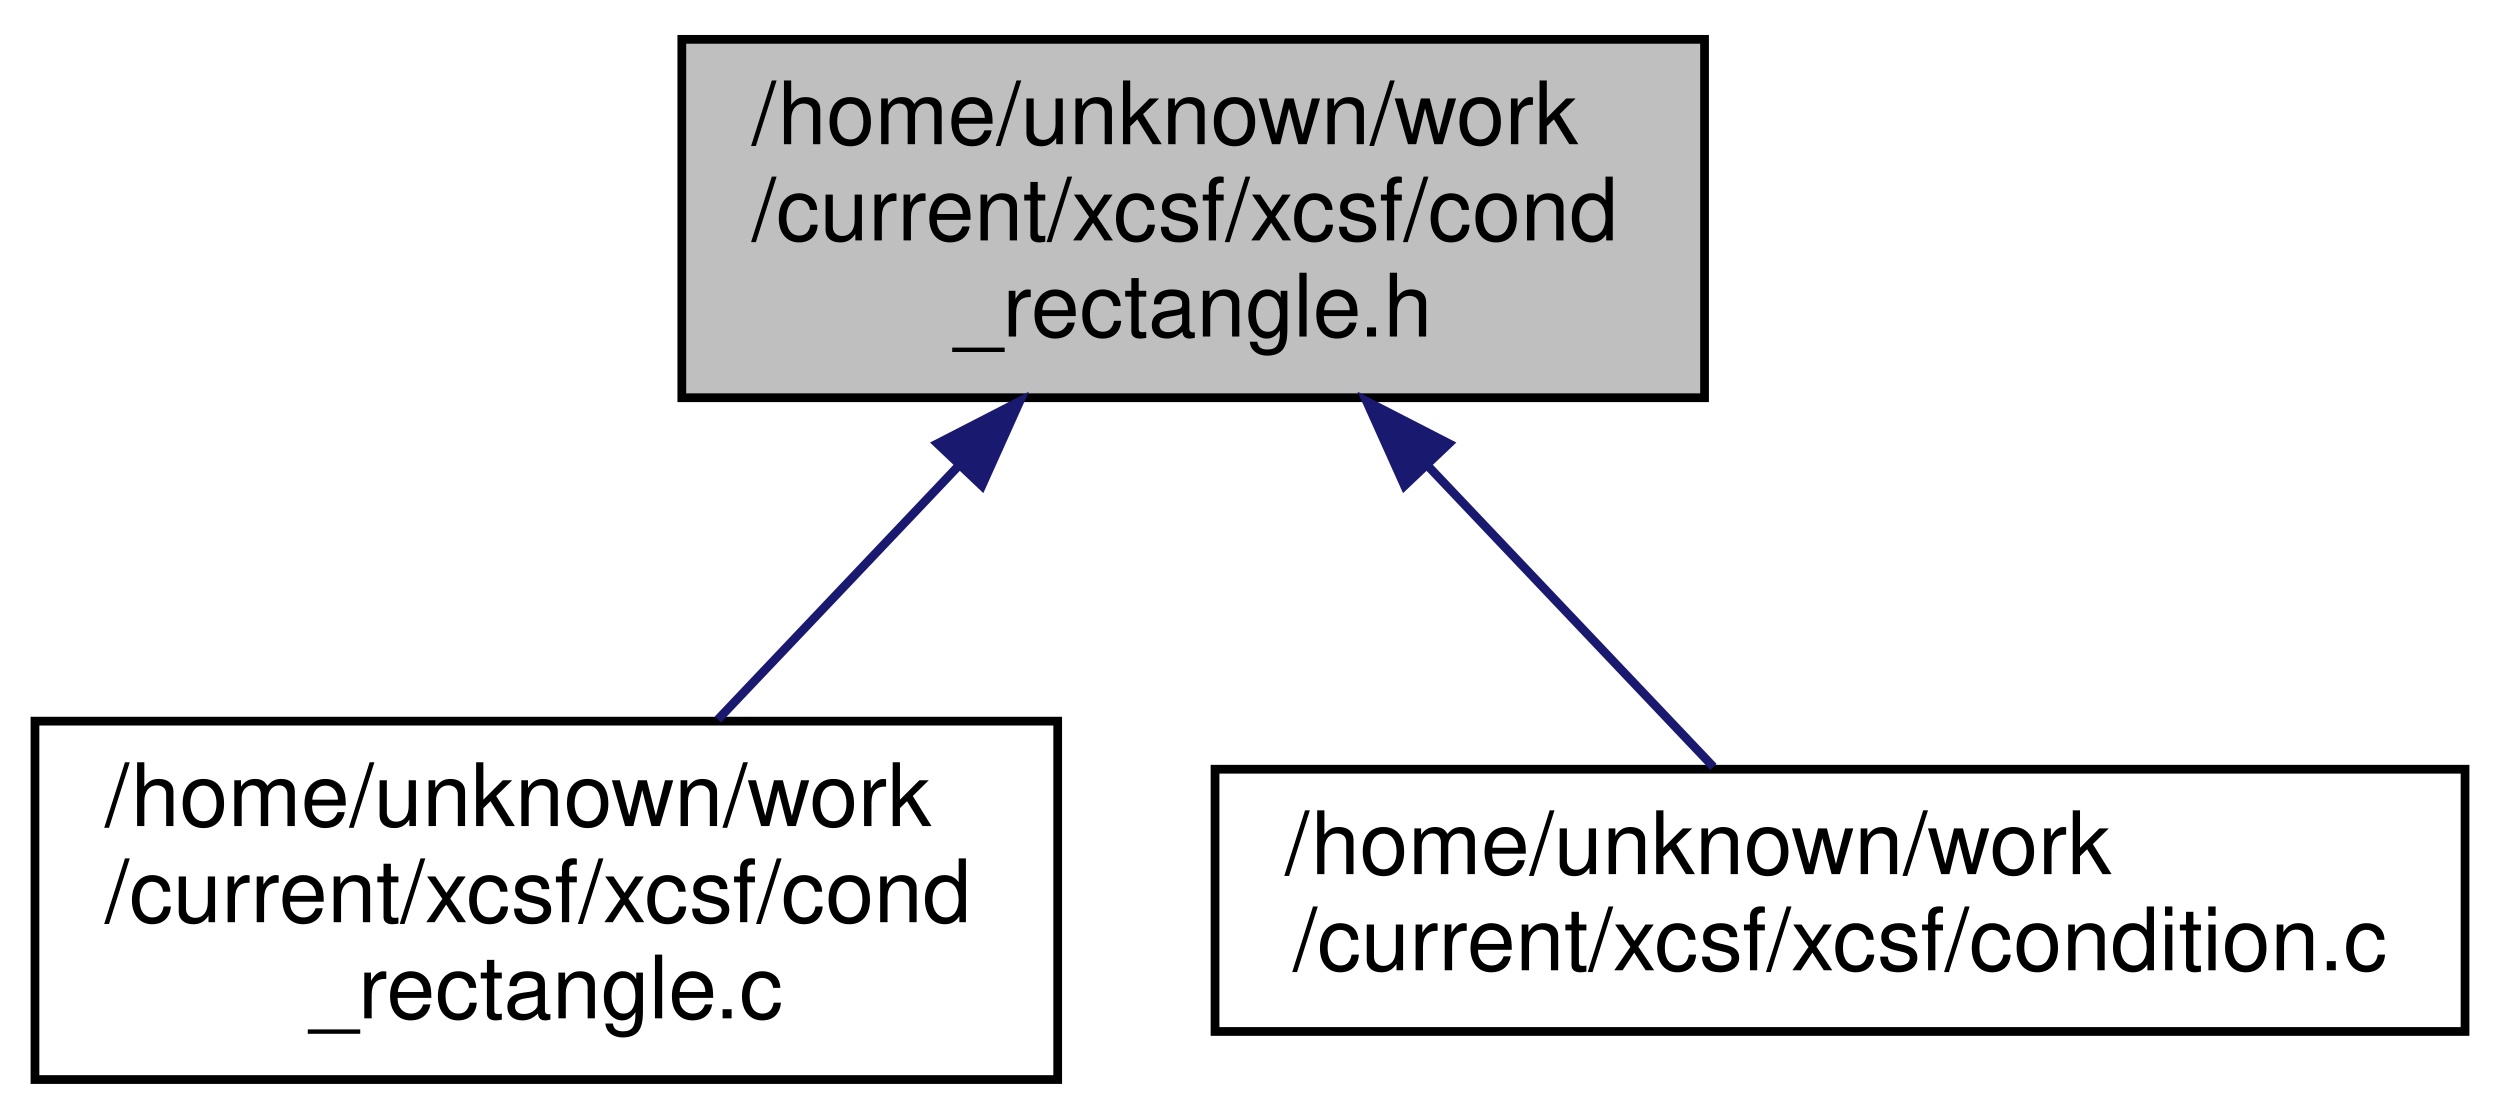
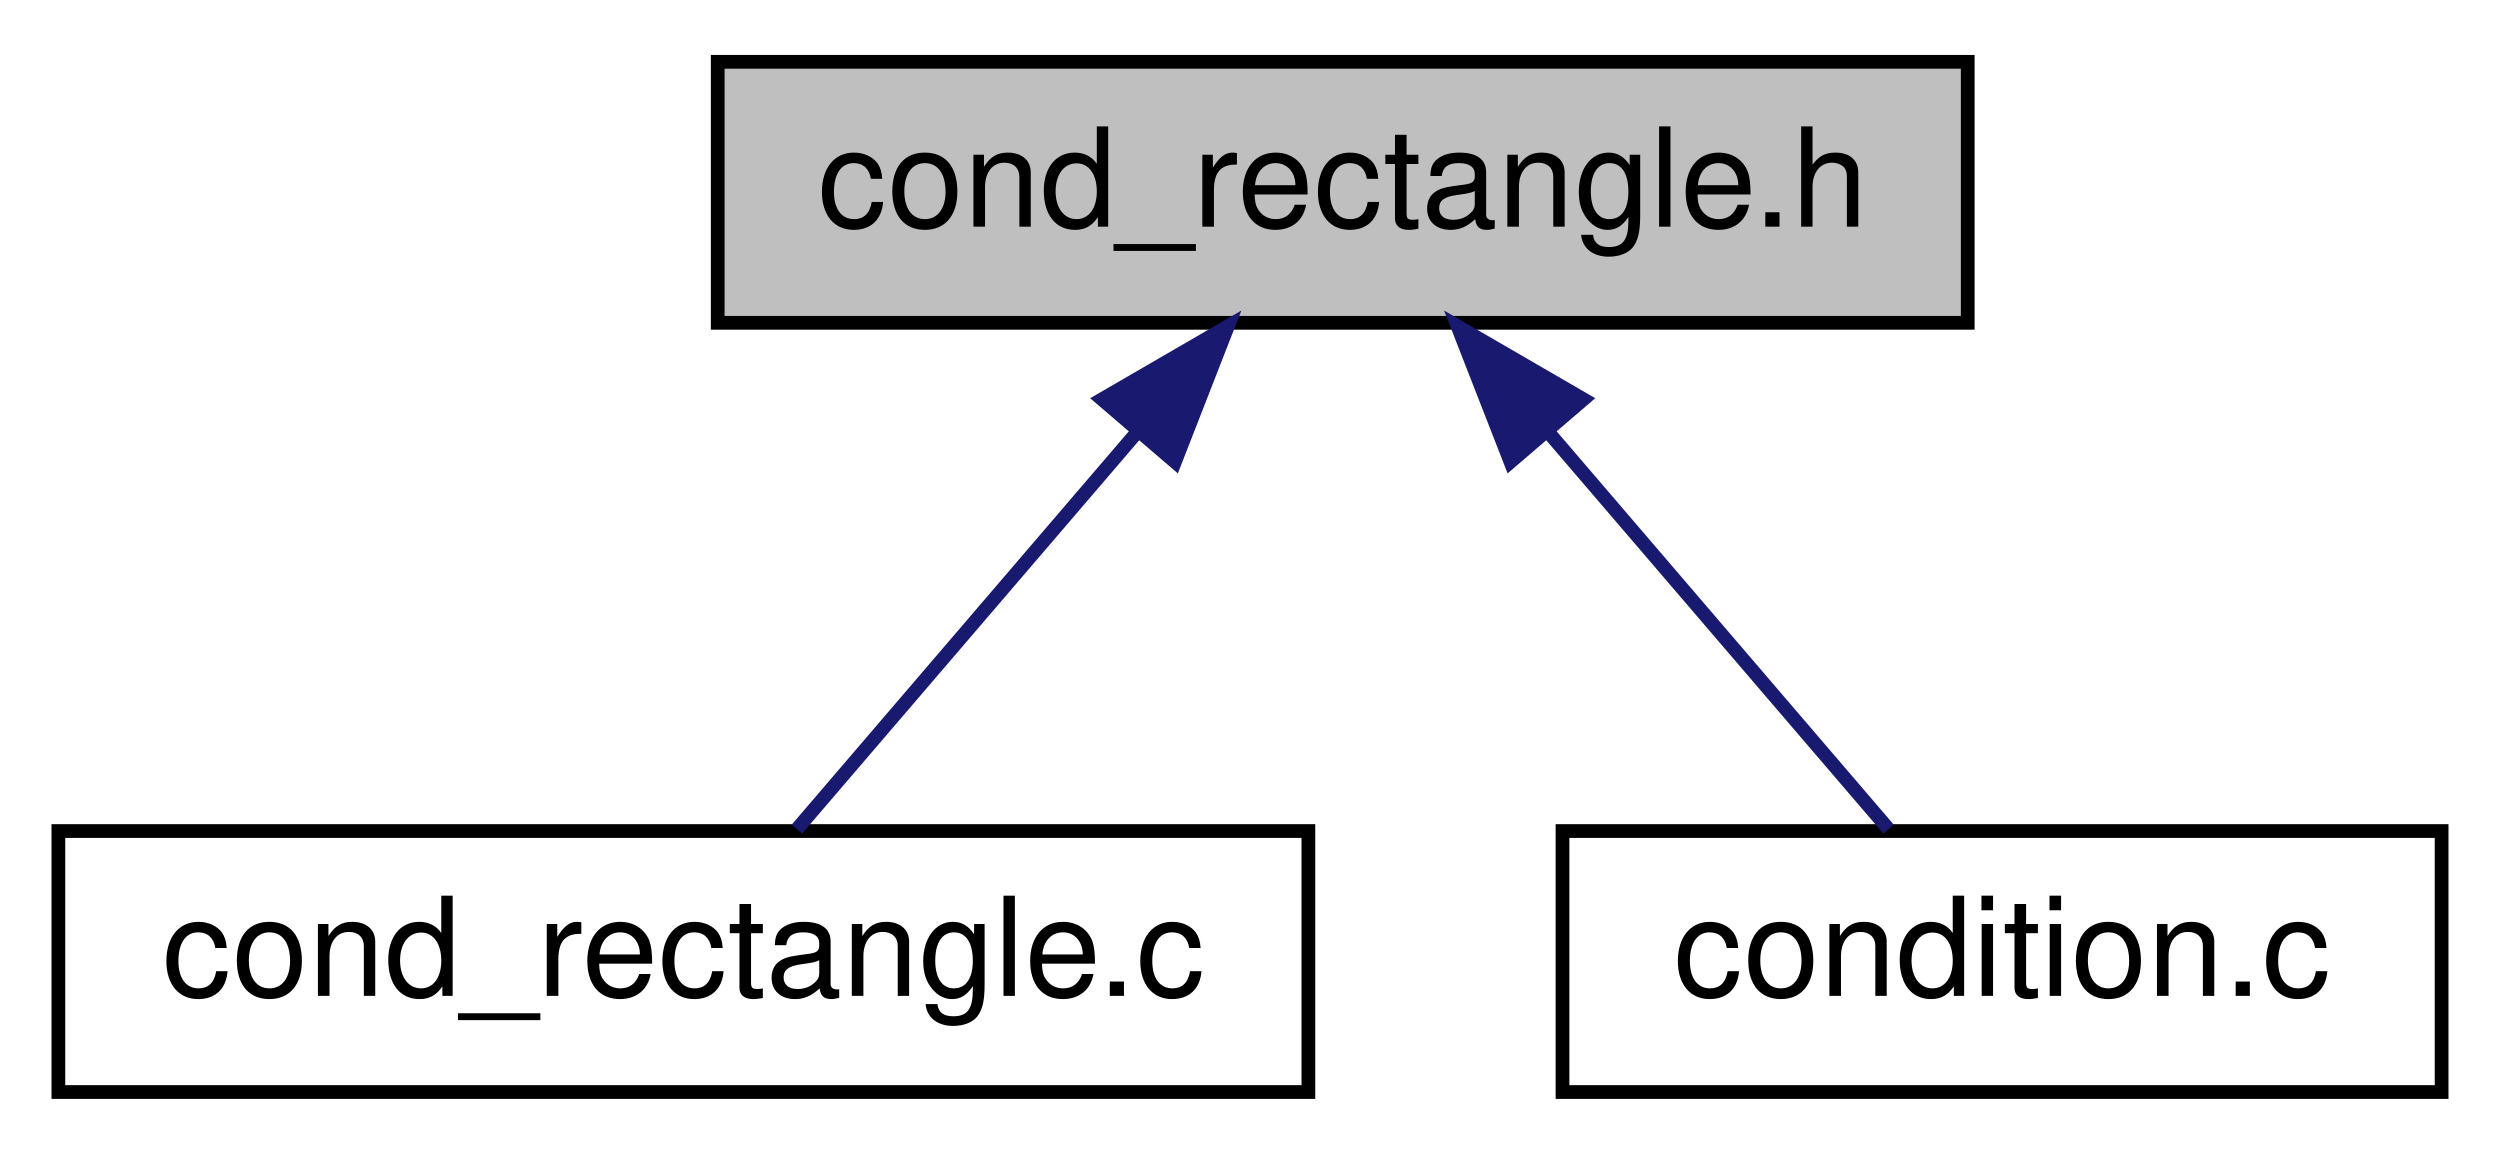
- <svg xmlns="http://www.w3.org/2000/svg" xmlns:xlink="http://www.w3.org/1999/xlink" width="286pt" height="128pt" viewBox="0.00 0.00 286.00 128.00">
-   <g id="graph0" class="graph" transform="scale(1 1) rotate(0) translate(4 124)">
+ <svg xmlns="http://www.w3.org/2000/svg" xmlns:xlink="http://www.w3.org/1999/xlink" width="182pt" height="84pt" viewBox="0.00 0.00 181.50 84.00">
+   <g id="graph0" class="graph" transform="scale(1 1) rotate(0) translate(4 80)">
    <g id="node1" class="node">
-       <polygon fill="#bfbfbf" stroke="#000000" points="74,-78.5 74,-119.5 191,-119.5 191,-78.5 74,-78.5" />
-       <text text-anchor="start" x="82" y="-107.5" font-family="Helvetica,sans-Serif" font-size="10.00" fill="#000000">/home/unknown/work</text>
-       <text text-anchor="start" x="82" y="-96.5" font-family="Helvetica,sans-Serif" font-size="10.00" fill="#000000">/current/xcsf/xcsf/cond</text>
-       <text text-anchor="middle" x="132.5" y="-85.5" font-family="Helvetica,sans-Serif" font-size="10.00" fill="#000000">_rectangle.h</text>
+       <polygon fill="#bfbfbf" stroke="#000000" points="48,-56.5 48,-75.5 139,-75.5 139,-56.5 48,-56.5" />
+       <text text-anchor="middle" x="93.5" y="-63.5" font-family="Helvetica,sans-Serif" font-size="10.00" fill="#000000">cond_rectangle.h</text>
    </g>
    <g id="node2" class="node">
      <g id="a_node2">
        <a xlink:href="cond__rectangle_8c.html" target="_top" xlink:title="Hyperrectangle condition functions. ">
-           <polygon fill="none" stroke="#000000" points="0,-.5 0,-41.5 117,-41.5 117,-.5 0,-.5" />
-           <text text-anchor="start" x="8" y="-29.5" font-family="Helvetica,sans-Serif" font-size="10.00" fill="#000000">/home/unknown/work</text>
-           <text text-anchor="start" x="8" y="-18.5" font-family="Helvetica,sans-Serif" font-size="10.00" fill="#000000">/current/xcsf/xcsf/cond</text>
-           <text text-anchor="middle" x="58.5" y="-7.5" font-family="Helvetica,sans-Serif" font-size="10.00" fill="#000000">_rectangle.c</text>
+           <polygon fill="none" stroke="#000000" points="0,-.5 0,-19.5 91,-19.5 91,-.5 0,-.5" />
+           <text text-anchor="middle" x="45.5" y="-7.5" font-family="Helvetica,sans-Serif" font-size="10.00" fill="#000000">cond_rectangle.c</text>
        </a>
      </g>
    </g>
    <g id="edge1" class="edge">
-       <path fill="none" stroke="#191970" d="M105.614,-70.661C96.523,-61.078 86.549,-50.566 78.129,-41.69" />
-       <polygon fill="#191970" stroke="#191970" points="103.248,-73.252 112.669,-78.097 108.326,-68.434 103.248,-73.252" />
+       <path fill="none" stroke="#191970" d="M78.5,-48.5C70.338,-38.977 60.551,-27.56 53.765,-19.643" />
+       <polygon fill="#191970" stroke="#191970" points="75.974,-50.931 85.139,-56.245 81.288,-46.375 75.974,-50.931" />
    </g>
    <g id="node3" class="node">
      <g id="a_node3">
        <a xlink:href="condition_8c.html" target="_top" xlink:title="Interface for classifier conditions. ">
-           <polygon fill="none" stroke="#000000" points="135,-6 135,-36 278,-36 278,-6 135,-6" />
-           <text text-anchor="start" x="143" y="-24" font-family="Helvetica,sans-Serif" font-size="10.00" fill="#000000">/home/unknown/work</text>
-           <text text-anchor="middle" x="206.5" y="-13" font-family="Helvetica,sans-Serif" font-size="10.00" fill="#000000">/current/xcsf/xcsf/condition.c</text>
+           <polygon fill="none" stroke="#000000" points="109.5,-.5 109.5,-19.5 173.5,-19.5 173.5,-.5 109.5,-.5" />
+           <text text-anchor="middle" x="141.5" y="-7.5" font-family="Helvetica,sans-Serif" font-size="10.00" fill="#000000">condition.c</text>
        </a>
      </g>
    </g>
    <g id="edge2" class="edge">
-       <path fill="none" stroke="#191970" d="M159.349,-70.7C170.385,-59.067 182.727,-46.058 192.015,-36.268" />
-       <polygon fill="#191970" stroke="#191970" points="156.674,-68.434 152.331,-78.097 161.752,-73.252 156.674,-68.434" />
+       <path fill="none" stroke="#191970" d="M108.5,-48.5C116.662,-38.977 126.449,-27.56 133.235,-19.643" />
+       <polygon fill="#191970" stroke="#191970" points="105.712,-46.375 101.861,-56.245 111.026,-50.931 105.712,-46.375" />
    </g>
  </g>
</svg>
